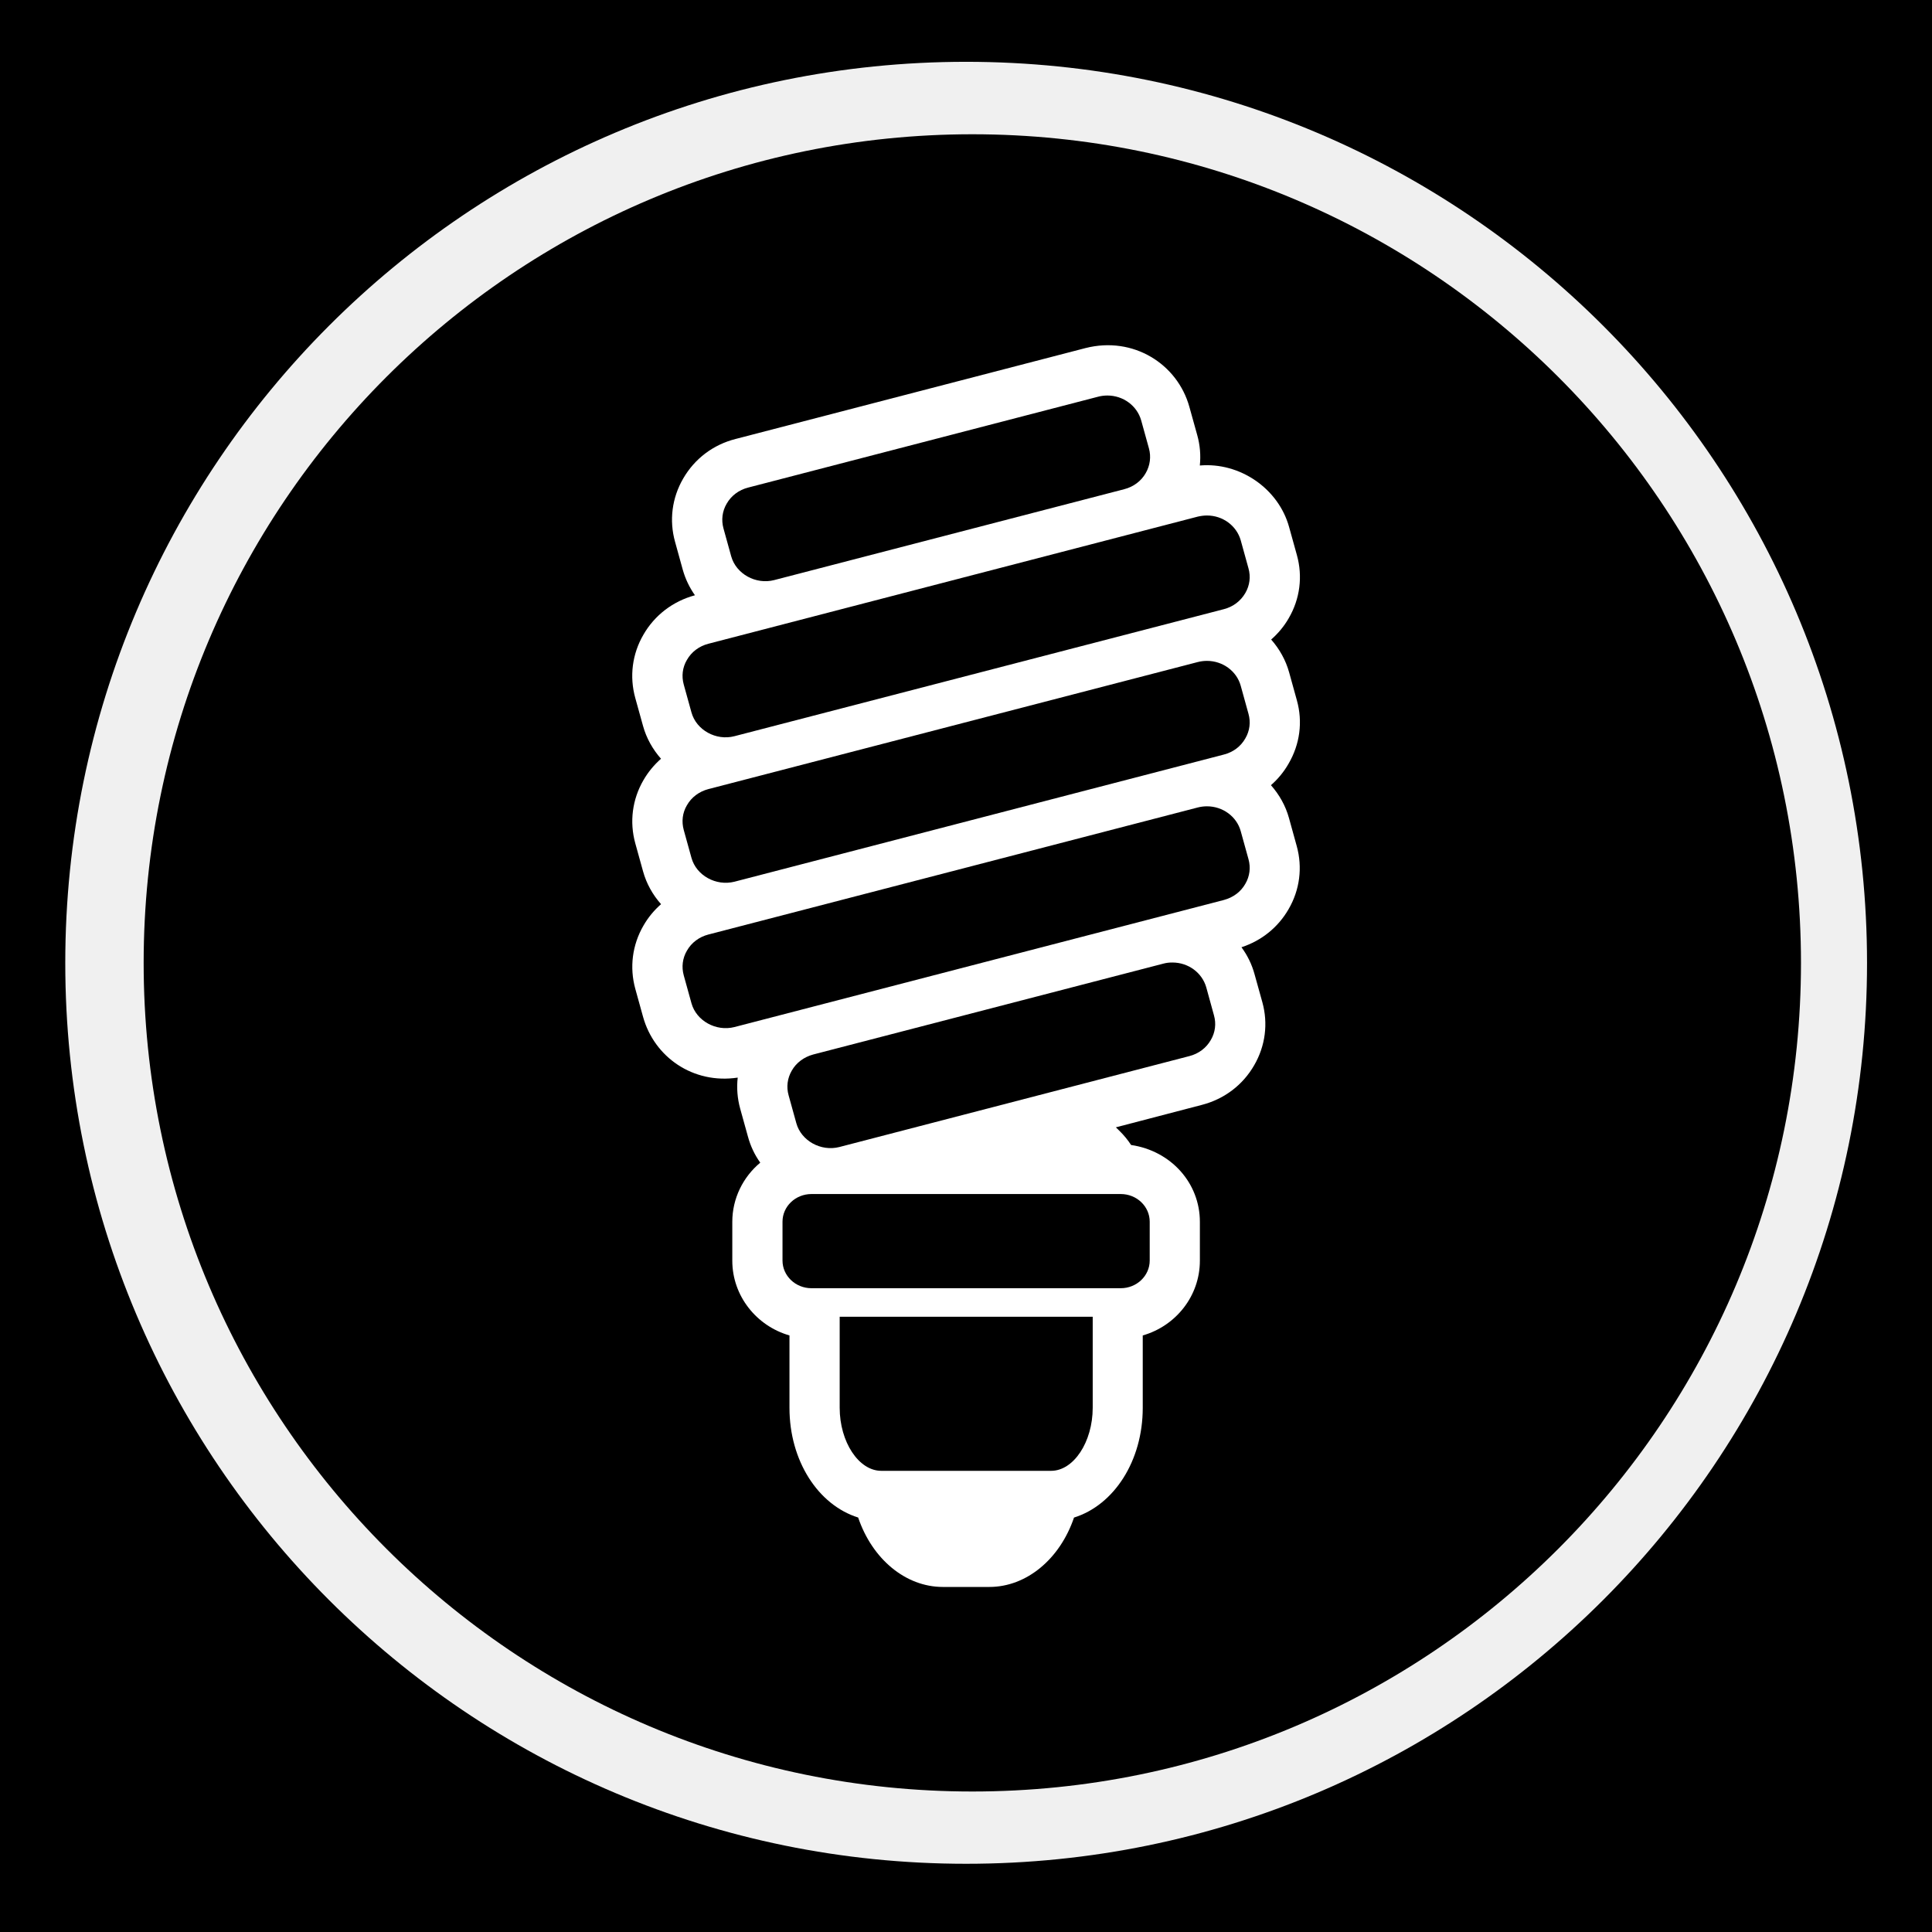
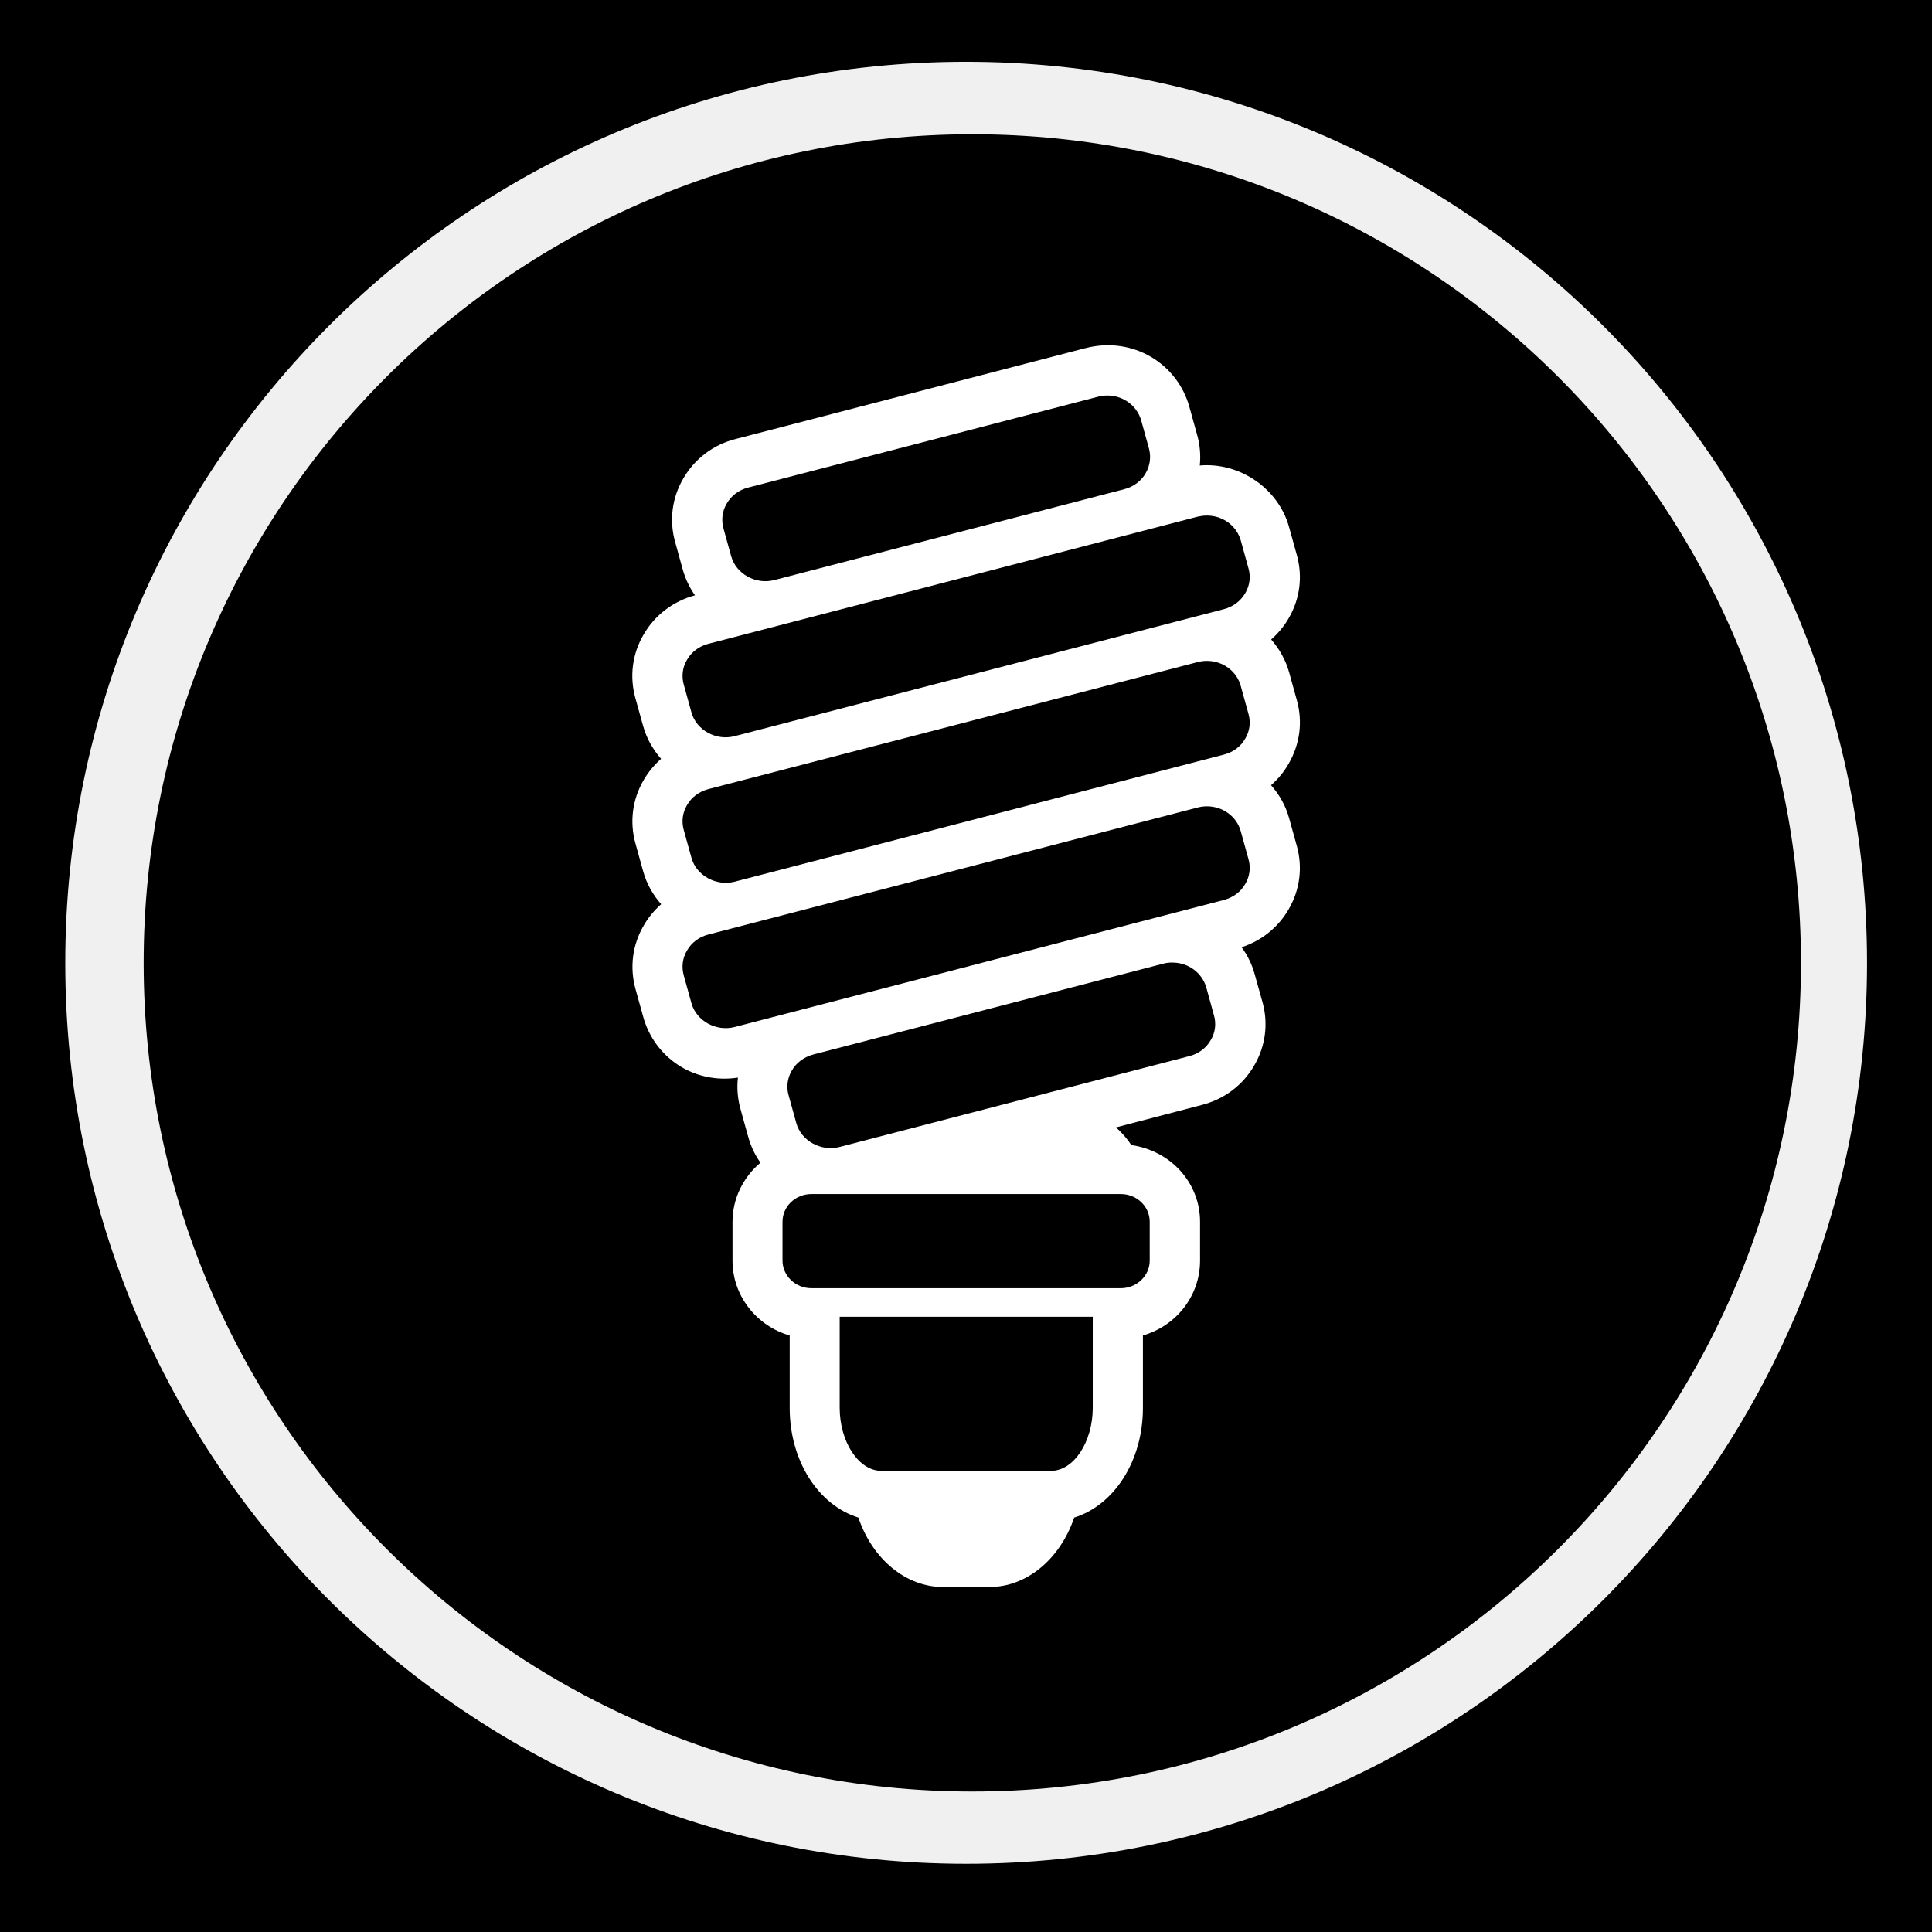
<svg xmlns="http://www.w3.org/2000/svg" version="1.1" id="Layer_1" x="0px" y="0px" width="44.637px" height="44.637px" viewBox="0 0 44.637 44.637" enable-background="new 0 0 44.637 44.637" xml:space="preserve">
  <g id="g11706">
    <g id="g11708">
	</g>
    <g id="g11712">
	</g>
    <g id="g11716">
	</g>
    <g id="g11720">
	</g>
  </g>
  <g>
-     <path fill="none" d="M22.32,1.428c-11.498,0-20.812,9.321-20.812,20.821c0,11.497,9.312,20.812,20.812,20.812   c11.496,0.003,20.816-9.315,20.816-20.812C43.136,10.749,33.816,1.428,22.32,1.428z M22.465,41.391   c-10.573,0-19.146-8.574-19.146-19.143c0-10.574,8.573-19.146,19.146-19.146c10.574,0,19.145,8.571,19.145,19.146   C41.609,32.817,33.042,41.391,22.465,41.391z" />
-     <path d="M0,0v44.637h44.637V0H0z M22.32,43.061c-11.498,0-20.812-9.312-20.812-20.812c0-11.5,9.312-20.821,20.812-20.821   c11.496,0,20.816,9.321,20.816,20.821C43.136,33.743,33.816,43.064,22.32,43.061z" />
-     <path d="M22.465,3.102c-10.573,0-19.146,8.572-19.146,19.146c0,10.566,8.573,19.143,19.146,19.143   c10.577,0,19.144-8.574,19.145-19.143C41.61,11.673,33.039,3.102,22.465,3.102z" />
+     <path fill="none" d="M22.32,1.428c-11.498,0-20.812,9.321-20.812,20.821c0,11.497,9.312,20.812,20.812,20.812   c11.496,0.003,20.816-9.314,20.816-20.812C43.136,10.749,33.816,1.428,22.32,1.428z M22.465,41.391   c-10.573,0-19.146-8.574-19.146-19.143c0-10.574,8.573-19.146,19.146-19.146c10.574,0,19.145,8.571,19.145,19.146   C41.609,32.817,33.042,41.391,22.465,41.391z" />
+     <path d="M0,0v44.637h44.637V0H0z M22.32,43.061c-11.498,0-20.812-9.312-20.812-20.812S10.82,1.428,22.32,1.428   c11.496,0,20.816,9.321,20.816,20.821C43.136,33.743,33.816,43.064,22.32,43.061z" />
+     <path d="M22.465,3.102c-10.573,0-19.146,8.572-19.146,19.146c0,10.565,8.573,19.143,19.146,19.143   c10.577,0,19.144-8.574,19.145-19.143C41.61,11.673,33.039,3.102,22.465,3.102z" />
  </g>
-   <path fill="#FFFFFF" d="M29.963,16.18l-0.179-0.646c-0.078-0.282-0.223-0.54-0.415-0.758c0.16-0.14,0.299-0.306,0.406-0.493  c0.261-0.447,0.326-0.967,0.188-1.46l-0.18-0.648c-0.247-0.892-1.142-1.5-2.062-1.42c0.024-0.234,0.005-0.473-0.061-0.706  l-0.18-0.646c-0.274-0.994-1.297-1.642-2.401-1.361l-8.084,2.1c-0.517,0.131-0.946,0.456-1.211,0.915  c-0.26,0.448-0.325,0.967-0.188,1.459l0.179,0.648c0.06,0.212,0.155,0.411,0.281,0.589c-0.509,0.138-0.932,0.461-1.191,0.912  c-0.259,0.445-0.325,0.965-0.188,1.46l0.179,0.645c0.078,0.283,0.223,0.542,0.416,0.76c-0.159,0.141-0.298,0.307-0.406,0.495  c-0.259,0.446-0.325,0.966-0.188,1.46l0.179,0.646c0.078,0.283,0.223,0.542,0.416,0.759c-0.16,0.14-0.299,0.307-0.407,0.496  c-0.259,0.447-0.324,0.966-0.188,1.46l0.179,0.646c0.257,0.929,1.155,1.561,2.187,1.405c-0.027,0.238-0.008,0.482,0.058,0.72  l0.179,0.645c0.059,0.217,0.154,0.419,0.284,0.6c-0.399,0.333-0.646,0.828-0.646,1.367v0.898c0,0.815,0.56,1.509,1.321,1.727v1.674  c0,1.221,0.661,2.243,1.587,2.533c0.324,0.958,1.095,1.604,1.956,1.604h1.075c0.86,0,1.631-0.646,1.956-1.603  c0.927-0.29,1.588-1.312,1.588-2.534v-1.674c0.763-0.218,1.32-0.91,1.32-1.727v-0.898c0-0.896-0.668-1.64-1.589-1.775  c-0.078-0.12-0.169-0.229-0.271-0.329l-0.081-0.079l1.988-0.519c0.52-0.135,0.947-0.461,1.208-0.916  c0.259-0.446,0.325-0.965,0.188-1.457l-0.18-0.646c-0.062-0.228-0.166-0.438-0.302-0.623c0.464-0.151,0.848-0.461,1.088-0.879  c0.26-0.446,0.326-0.965,0.188-1.461l-0.179-0.647c-0.078-0.282-0.224-0.54-0.416-0.757c0.16-0.14,0.298-0.306,0.406-0.495  C30.034,17.195,30.102,16.676,29.963,16.18z" />
-   <path d="M27.886,18.629c-0.071,0-0.143,0.009-0.213,0.027l-11.306,2.935c-0.215,0.056-0.391,0.188-0.496,0.373  c-0.103,0.175-0.127,0.377-0.074,0.57l0.179,0.646c0.112,0.404,0.566,0.658,0.993,0.549l11.308-2.936  c0.215-0.058,0.391-0.188,0.495-0.373c0.103-0.175,0.127-0.377,0.073-0.57l-0.179-0.646C28.573,18.865,28.251,18.629,27.886,18.629z  " />
-   <path d="M27.886,15.269c-0.071,0-0.143,0.009-0.213,0.027l-11.306,2.935c-0.215,0.057-0.391,0.188-0.496,0.373  c-0.104,0.175-0.127,0.378-0.074,0.571l0.179,0.646c0.112,0.405,0.565,0.658,0.993,0.55l11.308-2.938  c0.215-0.055,0.391-0.188,0.495-0.373c0.103-0.175,0.127-0.377,0.073-0.568l-0.179-0.647C28.573,15.506,28.251,15.269,27.886,15.269  z" />
-   <path d="M28.772,13.701c0.103-0.177,0.127-0.377,0.073-0.57l-0.179-0.647c-0.096-0.338-0.415-0.574-0.78-0.574  c-0.071,0-0.143,0.01-0.213,0.026l-11.306,2.937c-0.215,0.056-0.391,0.188-0.496,0.373c-0.104,0.175-0.127,0.377-0.074,0.569  l0.179,0.646c0.112,0.405,0.566,0.659,0.993,0.548l11.308-2.935C28.49,14.019,28.665,13.886,28.772,13.701z" />
-   <path d="M17.888,13.402l8.088-2.1c0.213-0.055,0.391-0.188,0.495-0.372c0.101-0.175,0.127-0.378,0.074-0.571l-0.179-0.646  c-0.096-0.339-0.415-0.575-0.781-0.575c-0.07,0-0.145,0.009-0.212,0.027l-8.088,2.1c-0.215,0.055-0.391,0.188-0.496,0.372  c-0.103,0.175-0.127,0.378-0.074,0.571l0.179,0.646C17.007,13.258,17.46,13.513,17.888,13.402z" />
-   <path d="M26.877,22.264l-8.088,2.099c-0.213,0.058-0.391,0.188-0.496,0.373c-0.103,0.177-0.127,0.38-0.073,0.57l0.179,0.646  c0.112,0.403,0.565,0.658,0.993,0.549L27.48,24.4c0.213-0.055,0.391-0.188,0.495-0.373c0.103-0.174,0.127-0.377,0.073-0.567  l-0.178-0.647c-0.096-0.339-0.415-0.575-0.781-0.575C27.018,22.237,26.947,22.245,26.877,22.264z" />
-   <path d="M19.4,32.525c0,0.79,0.44,1.457,0.961,1.457h3.924c0.521,0,0.961-0.667,0.961-1.457v-2.103H19.4V32.525z" />
+   <path fill="#FFFFFF" d="M29.963,16.18l-0.179-0.646c-0.078-0.282-0.224-0.54-0.415-0.759c0.159-0.14,0.299-0.306,0.405-0.492  c0.262-0.447,0.326-0.968,0.188-1.46l-0.18-0.648c-0.247-0.892-1.143-1.5-2.062-1.42c0.024-0.234,0.005-0.473-0.061-0.706  L27.48,9.403c-0.273-0.993-1.297-1.642-2.4-1.36l-8.084,2.1c-0.518,0.131-0.946,0.456-1.211,0.915  c-0.261,0.448-0.325,0.967-0.188,1.459l0.179,0.648c0.061,0.212,0.155,0.411,0.281,0.589c-0.509,0.138-0.932,0.461-1.19,0.912  c-0.26,0.444-0.325,0.965-0.188,1.46l0.179,0.645c0.078,0.283,0.224,0.542,0.416,0.761c-0.159,0.141-0.298,0.307-0.405,0.494  c-0.26,0.446-0.325,0.967-0.188,1.46l0.179,0.646c0.078,0.283,0.224,0.542,0.416,0.759c-0.16,0.141-0.299,0.308-0.406,0.496  c-0.26,0.447-0.324,0.966-0.188,1.46l0.179,0.646c0.257,0.929,1.155,1.561,2.188,1.404c-0.027,0.238-0.008,0.482,0.058,0.721  l0.179,0.645c0.06,0.217,0.154,0.419,0.284,0.6c-0.398,0.333-0.646,0.828-0.646,1.367v0.898c0,0.814,0.56,1.509,1.321,1.727v1.674  c0,1.222,0.66,2.243,1.587,2.533c0.323,0.958,1.095,1.604,1.956,1.604h1.074c0.86,0,1.631-0.646,1.956-1.604  c0.928-0.29,1.588-1.312,1.588-2.534v-1.674c0.764-0.218,1.32-0.91,1.32-1.727v-0.898c0-0.896-0.668-1.64-1.589-1.774  c-0.078-0.12-0.169-0.229-0.271-0.329l-0.081-0.079l1.988-0.52c0.521-0.135,0.947-0.461,1.208-0.916  c0.259-0.445,0.325-0.965,0.188-1.457l-0.181-0.646c-0.062-0.228-0.166-0.438-0.302-0.623c0.464-0.151,0.848-0.461,1.088-0.879  c0.26-0.446,0.326-0.965,0.188-1.461l-0.18-0.647c-0.077-0.281-0.224-0.54-0.416-0.757c0.16-0.14,0.299-0.306,0.406-0.495  C30.034,17.195,30.102,16.676,29.963,16.18z" />
+   <path d="M27.886,18.629c-0.071,0-0.143,0.009-0.213,0.027l-11.306,2.935c-0.216,0.056-0.392,0.188-0.496,0.373  c-0.104,0.175-0.127,0.377-0.074,0.57l0.179,0.646c0.112,0.404,0.566,0.658,0.993,0.549l11.308-2.936  c0.216-0.059,0.392-0.188,0.495-0.373c0.104-0.175,0.127-0.377,0.073-0.57l-0.179-0.646C28.573,18.865,28.251,18.629,27.886,18.629z  " />
+   <path d="M27.886,15.269c-0.071,0-0.143,0.009-0.213,0.027l-11.306,2.935c-0.216,0.058-0.392,0.188-0.496,0.373  c-0.104,0.175-0.127,0.378-0.074,0.571l0.179,0.646c0.112,0.405,0.565,0.658,0.993,0.551l11.308-2.938  c0.216-0.055,0.392-0.188,0.495-0.373c0.104-0.175,0.127-0.377,0.073-0.567l-0.179-0.647C28.573,15.506,28.251,15.269,27.886,15.269  z" />
+   <path d="M28.772,13.701c0.104-0.178,0.127-0.377,0.073-0.57l-0.179-0.647c-0.097-0.338-0.415-0.573-0.78-0.573  c-0.071,0-0.143,0.01-0.213,0.025l-11.306,2.938c-0.216,0.056-0.392,0.188-0.496,0.373c-0.104,0.175-0.127,0.377-0.074,0.568  l0.179,0.646c0.112,0.405,0.566,0.659,0.993,0.548l11.308-2.935C28.49,14.019,28.665,13.886,28.772,13.701z" />
+   <path d="M17.888,13.402l8.088-2.1c0.213-0.055,0.392-0.188,0.495-0.372c0.101-0.175,0.127-0.378,0.074-0.571l-0.179-0.646  c-0.097-0.339-0.415-0.575-0.781-0.575c-0.07,0-0.146,0.009-0.212,0.027l-8.088,2.1c-0.216,0.055-0.392,0.188-0.496,0.372  c-0.104,0.175-0.127,0.378-0.074,0.571l0.179,0.646C17.007,13.258,17.46,13.513,17.888,13.402z" />
+   <path d="M26.877,22.264l-8.088,2.099c-0.213,0.059-0.392,0.188-0.496,0.373c-0.104,0.178-0.127,0.381-0.073,0.57l0.179,0.646  c0.112,0.402,0.565,0.657,0.993,0.549L27.48,24.4c0.213-0.055,0.392-0.188,0.495-0.373c0.104-0.174,0.127-0.377,0.073-0.566  l-0.178-0.647c-0.097-0.339-0.415-0.575-0.781-0.575C27.018,22.237,26.947,22.245,26.877,22.264z" />
+   <path d="M19.4,32.525c0,0.79,0.44,1.457,0.961,1.457h3.925c0.521,0,0.961-0.667,0.961-1.457v-2.103H19.4V32.525z" />
  <path d="M18.079,28.226v0.898c0,0.352,0.3,0.639,0.669,0.639h7.146c0.369,0,0.669-0.287,0.669-0.639v-0.898  c0-0.353-0.3-0.639-0.669-0.639h-7.146C18.379,27.587,18.079,27.873,18.079,28.226z" />
</svg>
